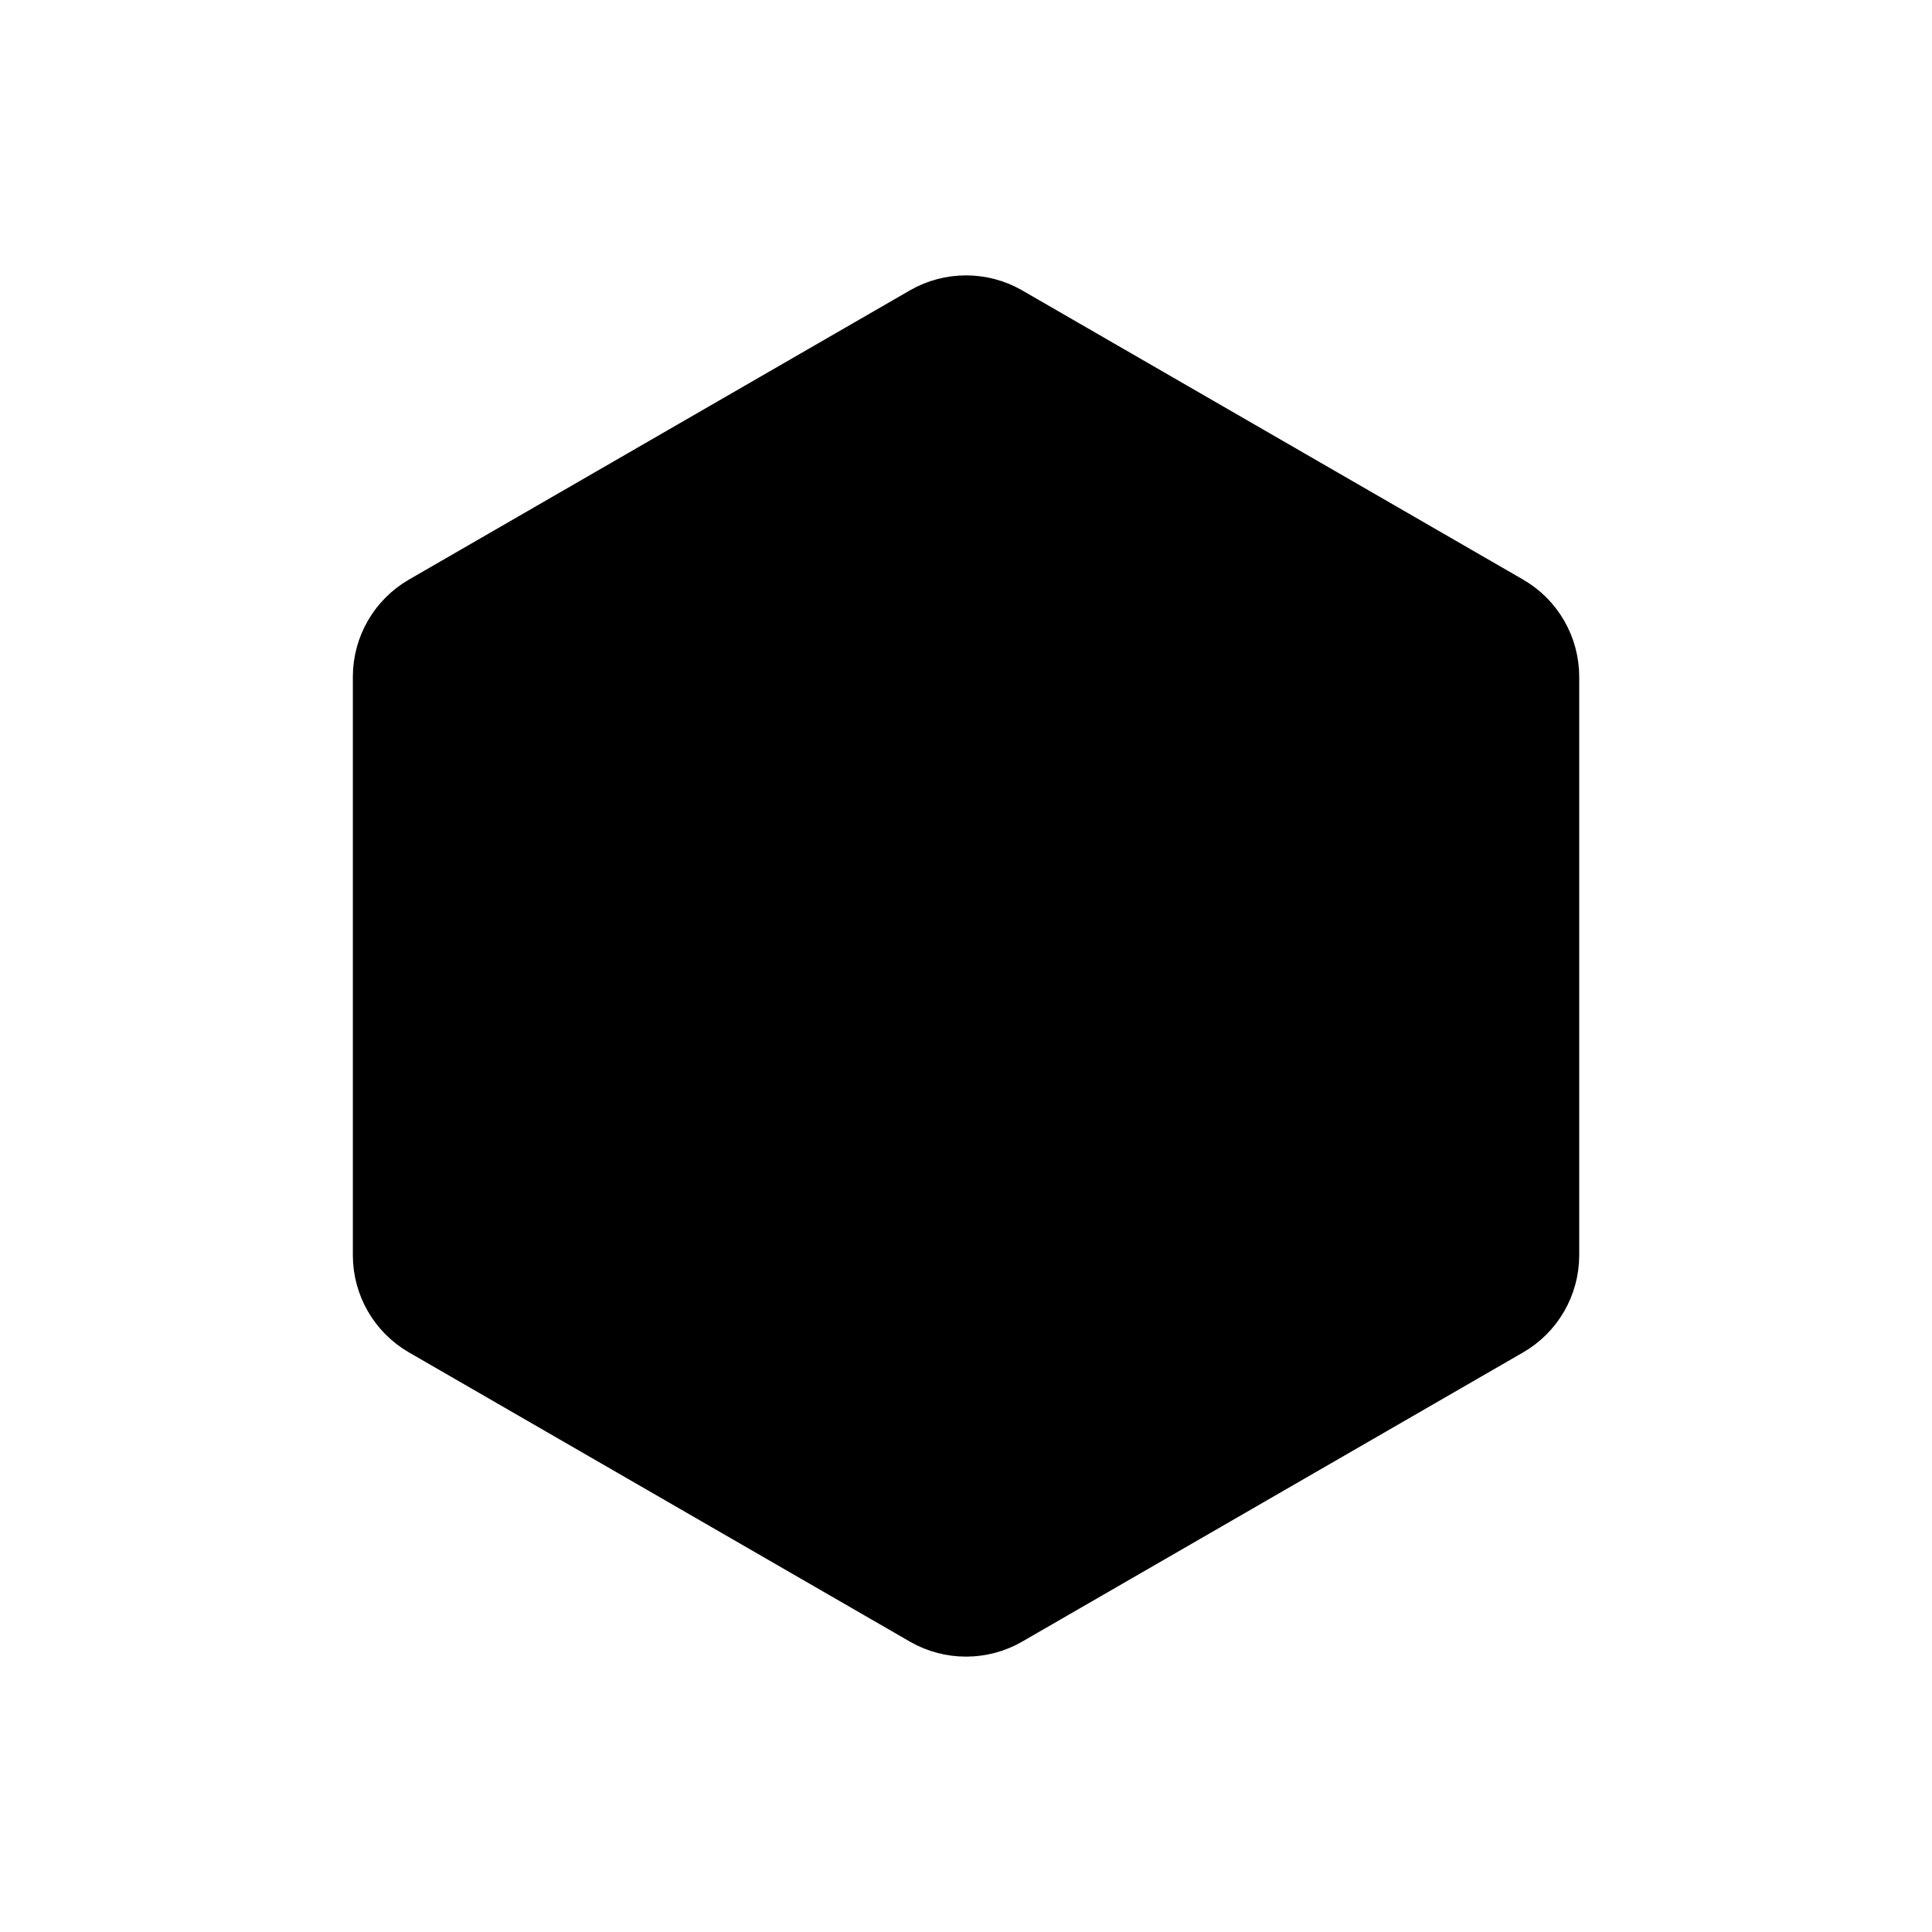
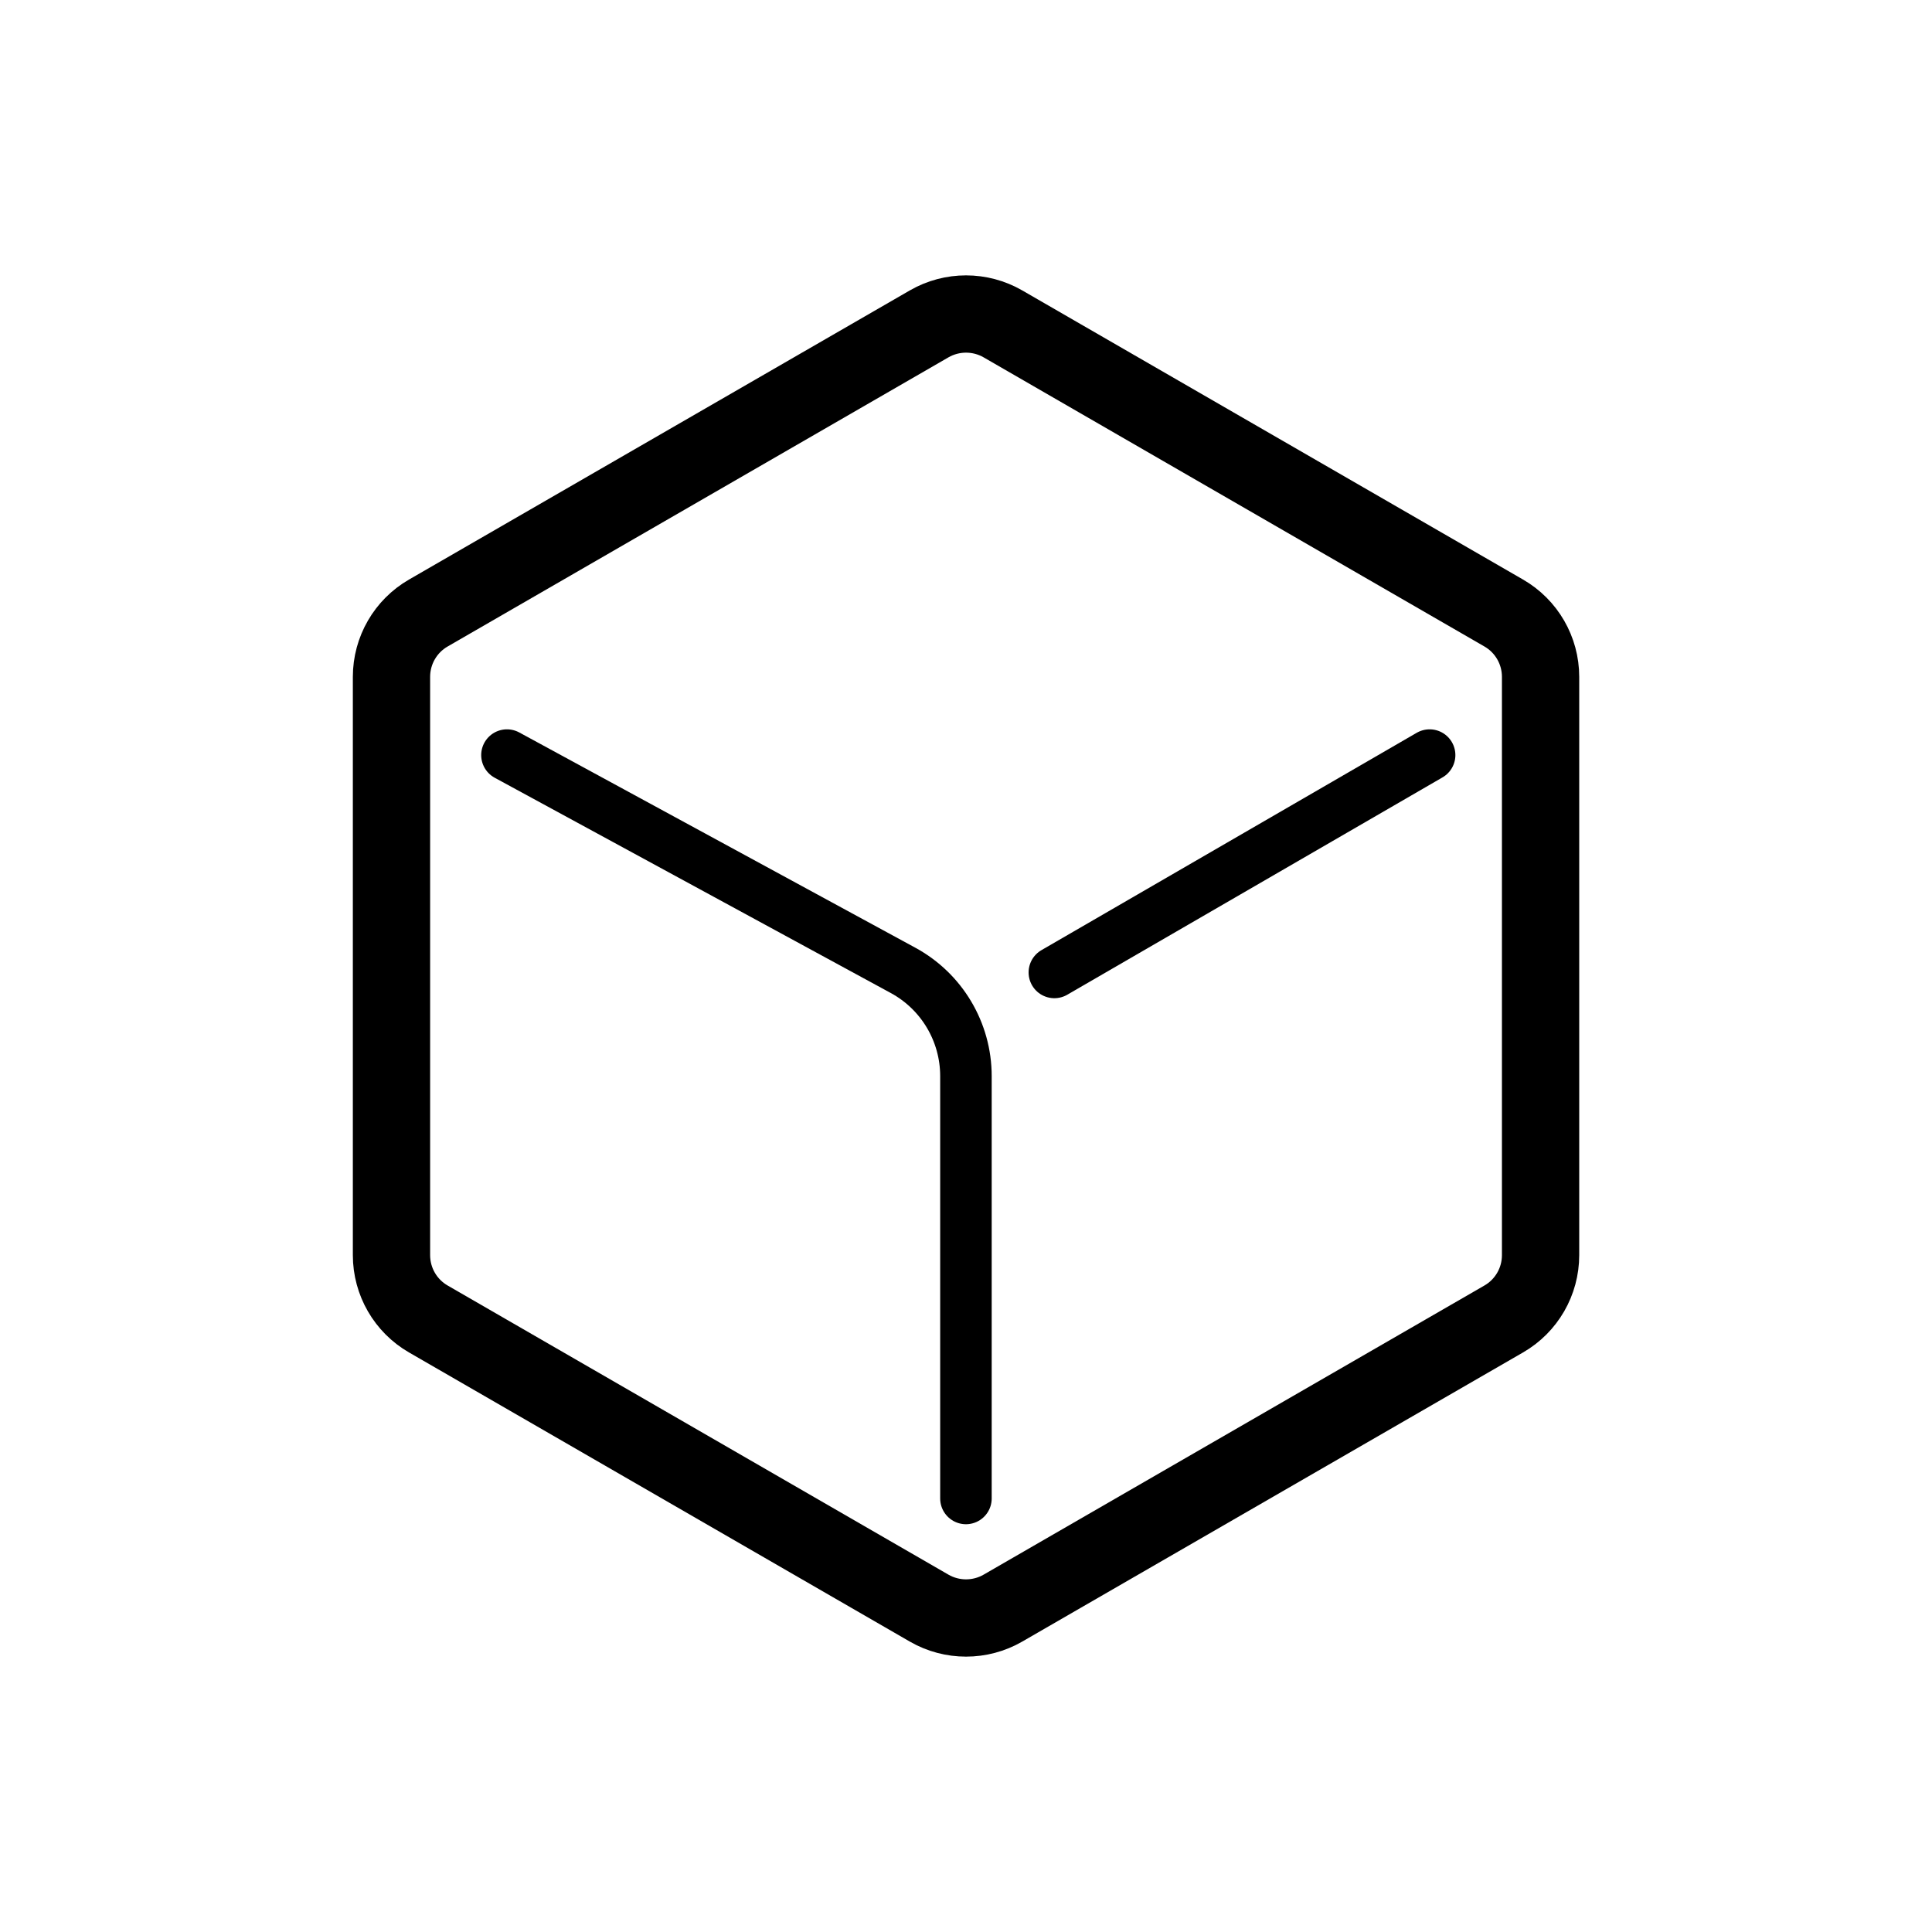
<svg xmlns="http://www.w3.org/2000/svg" id="_圖層_2" data-name="圖層 2" viewBox="0 0 300 300">
  <defs>
    <style>
      .cls-1 {
-         fill: color-mix(in srgb, currentColor 14%, transparent);
+         fill: none;
        stroke-width: 12px;
      }

      .cls-1, .cls-2 {
        stroke: currentColor;
        stroke-linecap: round;
        stroke-miterlimit: 10;
      }

      .cls-3, .cls-2 {
        fill: none;
      }

      .cls-2 {
        stroke-width: 8px;
      }
    </style>
  </defs>
  <g id="_圖層_1-2" data-name="圖層 1">
    <g>
      <g>
        <path class="cls-1" d="M239.22,194.9v-89.8c0-4.09-2.18-7.87-5.72-9.91l-77.77-44.9c-3.54-2.04-7.91-2.04-11.45,0l-77.77,44.9c-3.54,2.04-5.72,5.82-5.72,9.91v89.8c0,4.09,2.18,7.87,5.72,9.91l77.77,44.9c3.54,2.04,7.91,2.04,11.45,0l77.77-44.9c3.54-2.04,5.72-5.82,5.72-9.91Z" />
        <path class="cls-2" d="M78.72,117.25l61.51,33.43c6.02,3.27,9.76,9.57,9.76,16.42v65.58" />
        <line class="cls-2" x1="163.72" y1="151" x2="221.99" y2="117.25" />
      </g>
      <rect class="cls-3" width="300" height="300" />
    </g>
  </g>
</svg>
